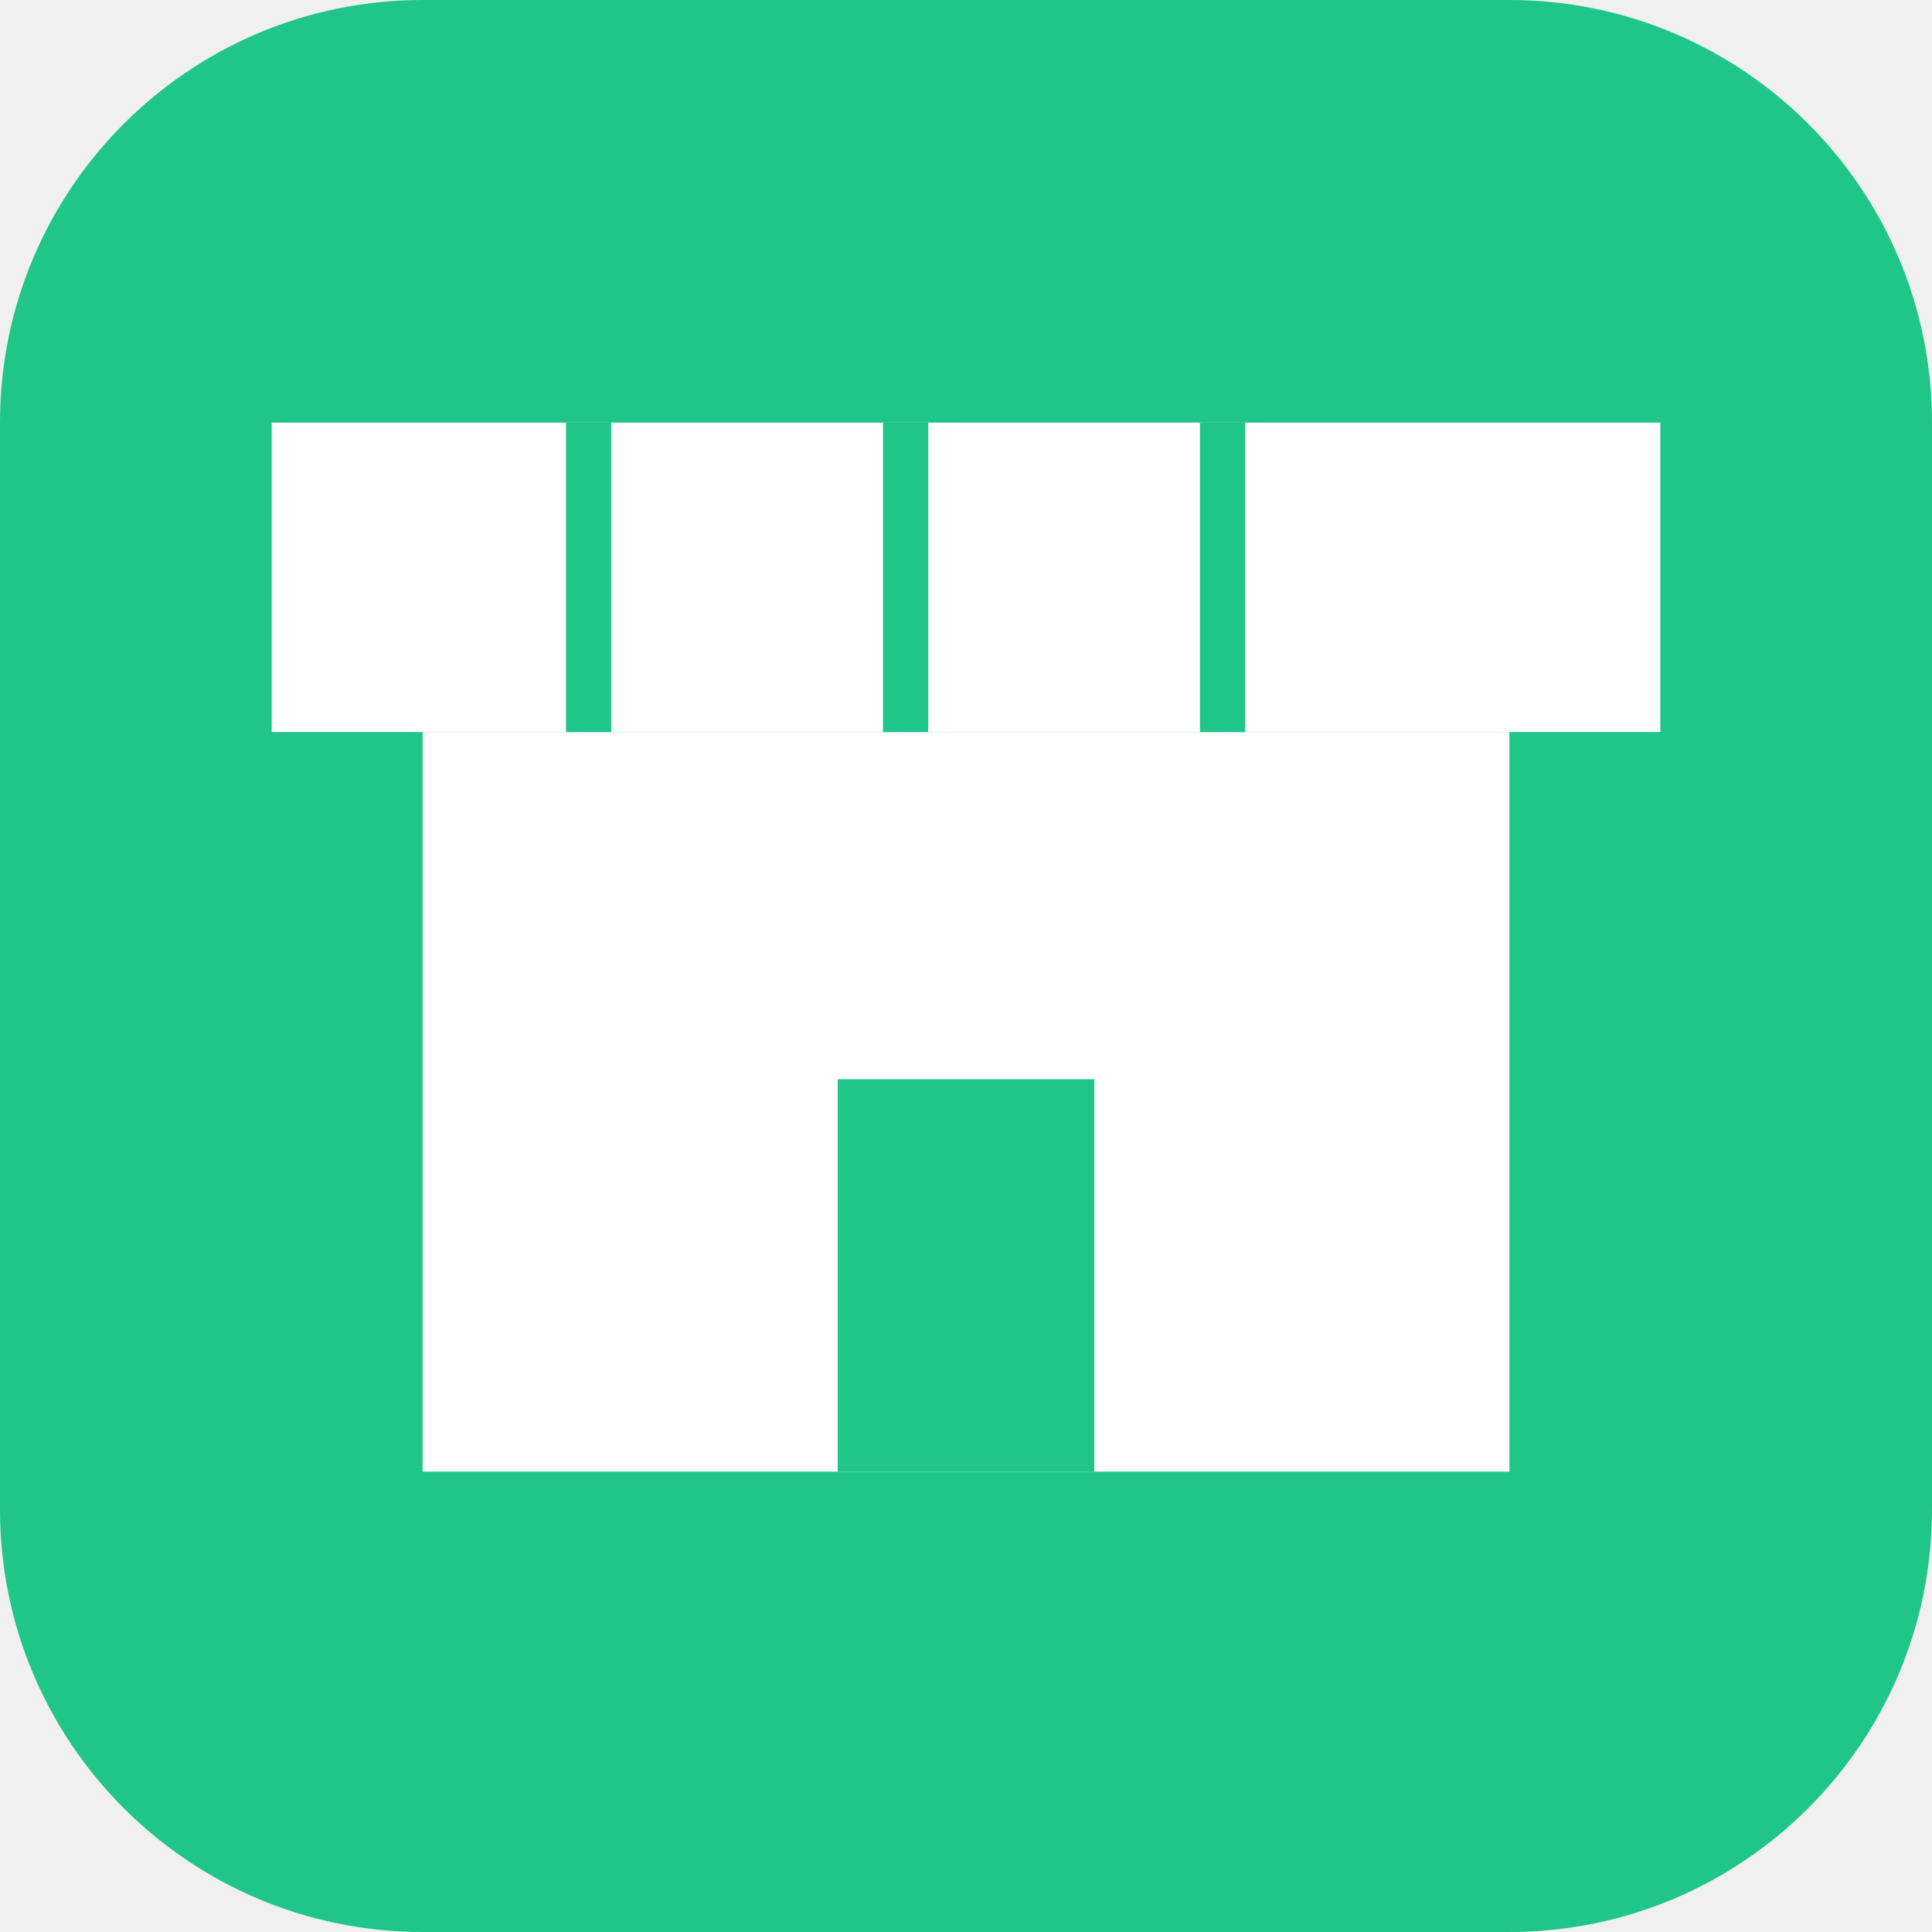
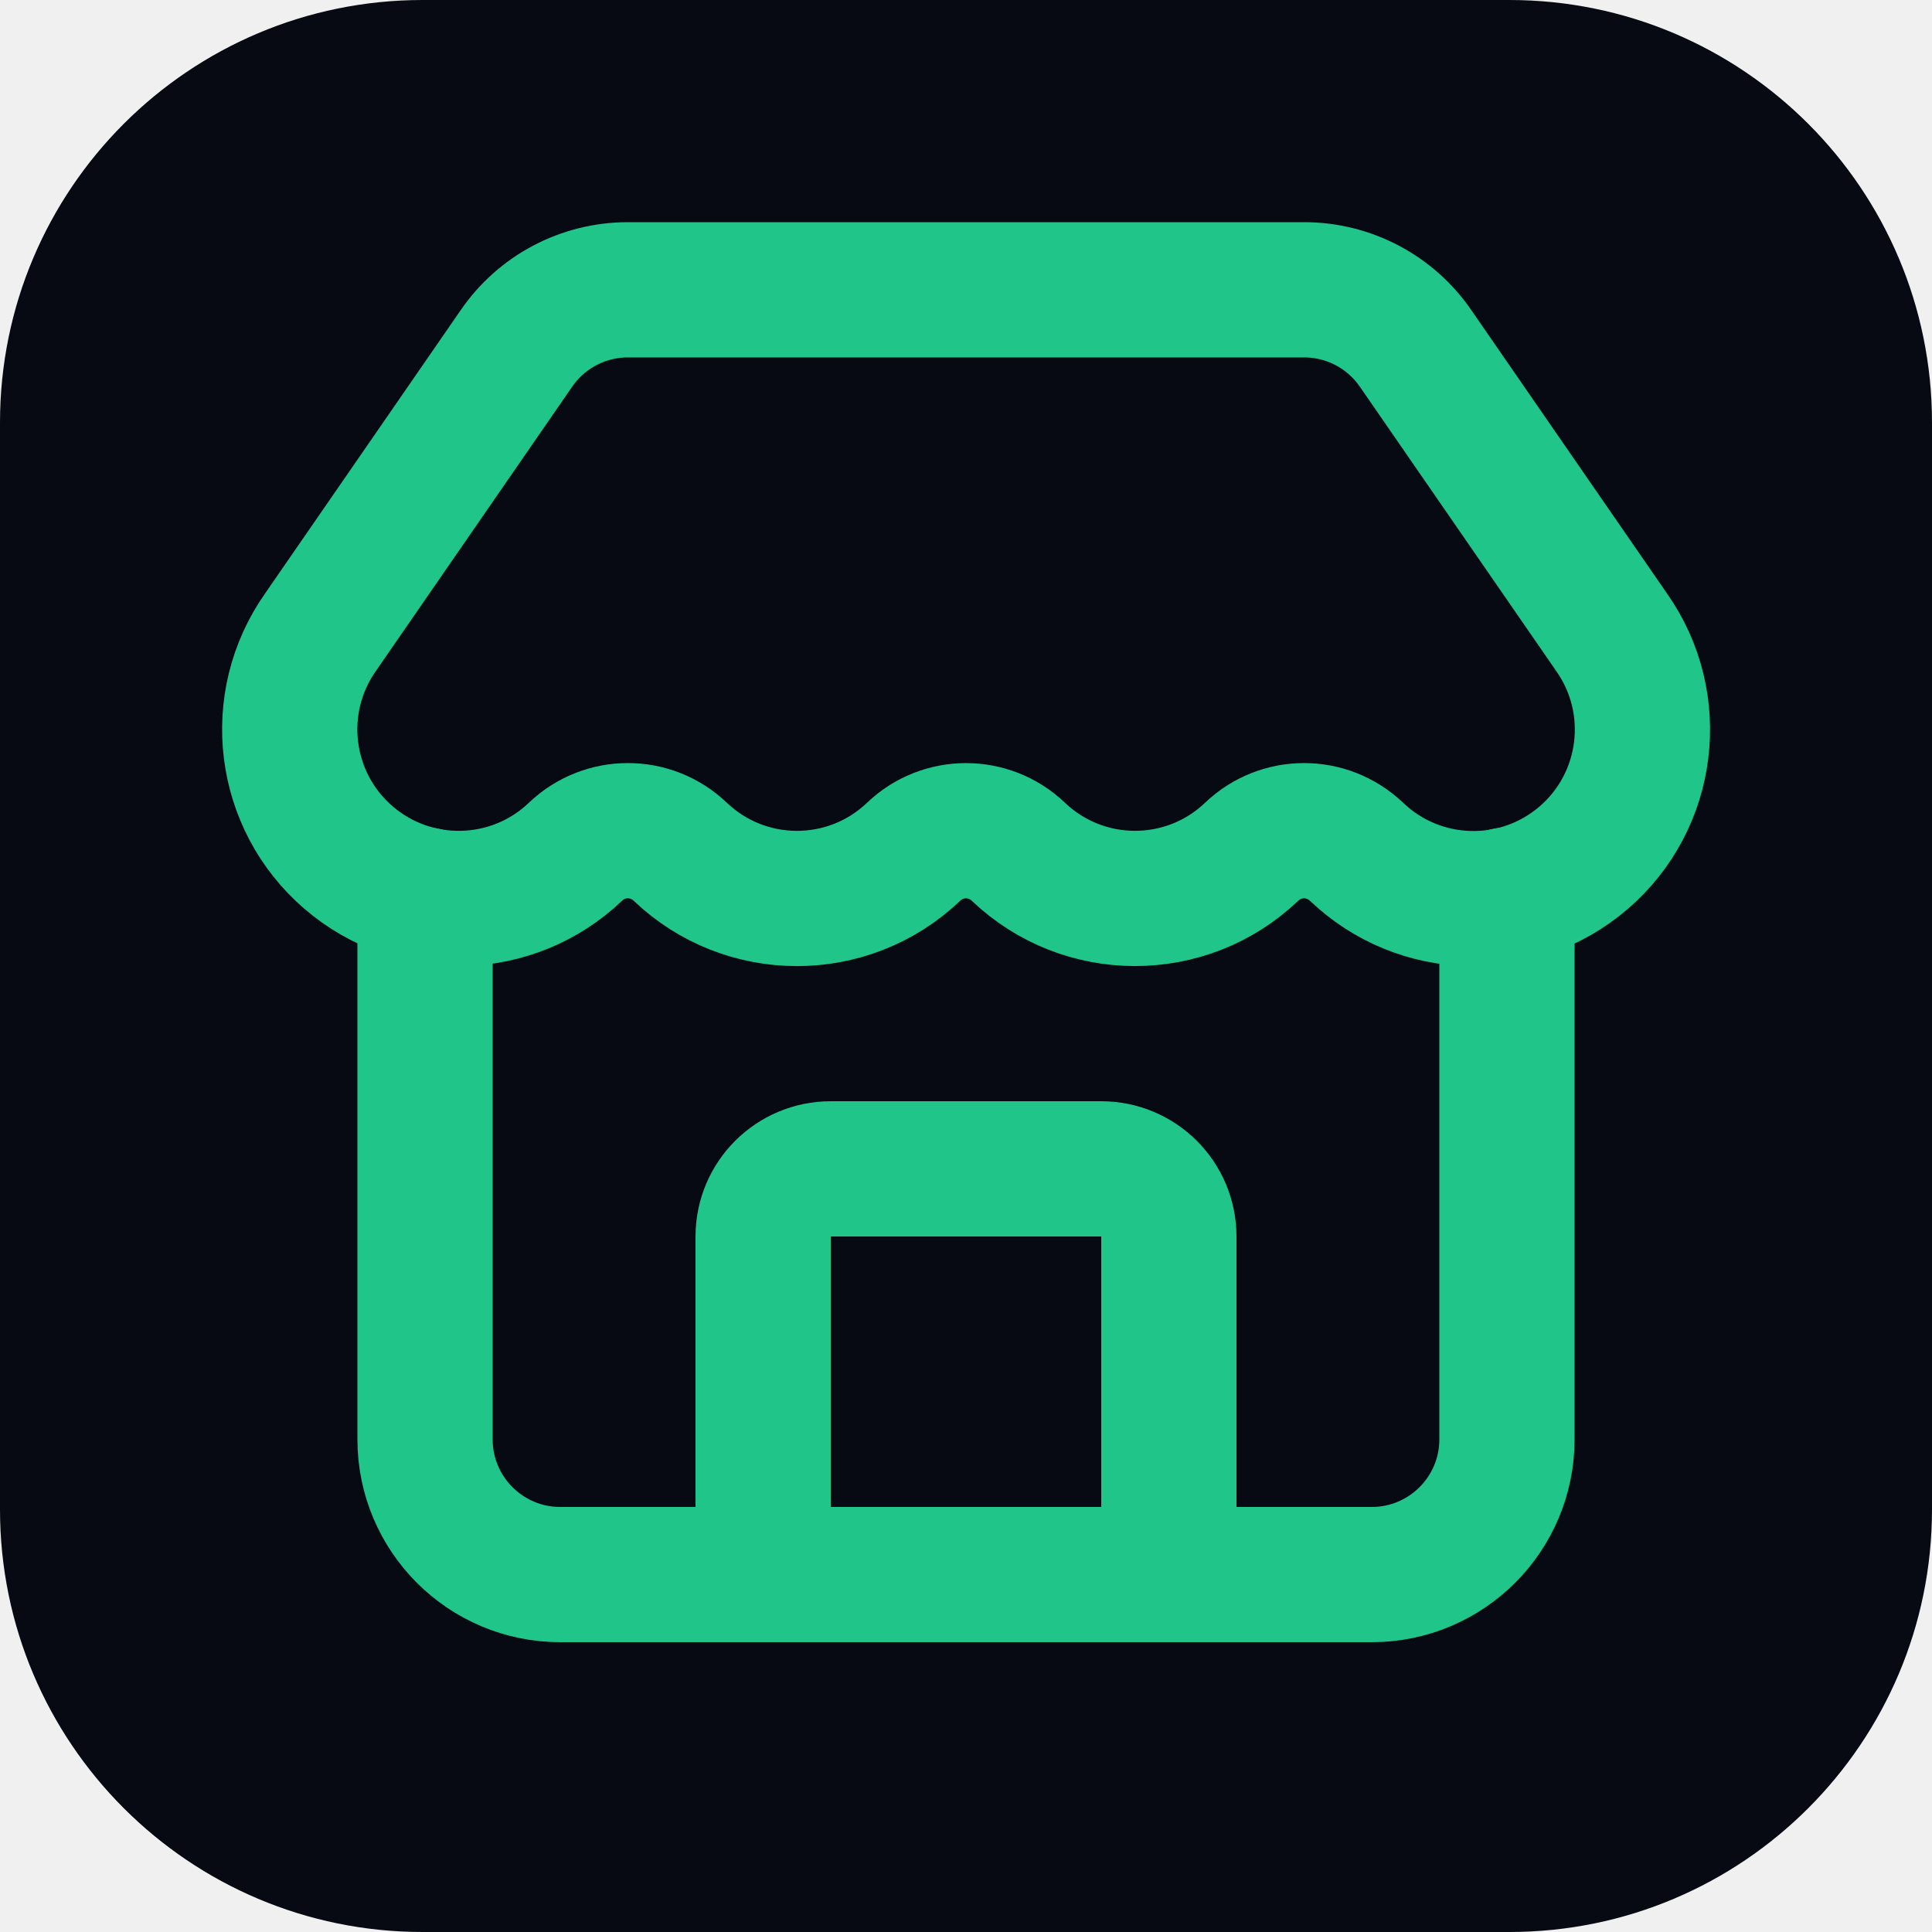
<svg xmlns="http://www.w3.org/2000/svg" viewBox="0 0 512 512" role="img" aria-label="MesinPOS">
-   <rect width="512" height="512" rx="112" fill="#20C589" />
-   <g fill="#FFFFFF">
-     <rect x="72" y="112" width="368" height="82" />
-     <rect x="112" y="194" width="288" height="196" />
-   </g>
-   <g fill="#20C589">
-     <rect x="150" y="112" width="12" height="82" />
-     <rect x="234" y="112" width="12" height="82" />
-     <rect x="318" y="112" width="12" height="82" />
-     <rect x="222" y="286" width="68" height="104" />
+   <rect width="512" height="512" rx="112" fill="#070A13" />
+   <g transform="translate(40.96 40.96) scale(17.92)" fill="none" stroke="#20C589" stroke-width="2" stroke-linecap="round" stroke-linejoin="round">
+     <path d="M15 21v-5a1 1 0 0 0-1-1h-4a1 1 0 0 0-1 1v5" />
+     <path d="M17.774 10.31a1.12 1.12 0 0 0-1.549 0 2.5 2.5 0 0 1-3.451 0 1.12 1.12 0 0 0-1.548 0 2.5 2.5 0 0 1-3.452 0 1.12 1.12 0 0 0-1.549 0 2.5 2.5 0 0 1-3.77-3.248l2.889-4.184A2 2 0 0 1 7 2h10a2 2 0 0 1 1.653.873l2.895 4.192a2.5 2.5 0 0 1-3.774 3.244" />
+     <path d="M4 10.95V19a2 2 0 0 0 2 2h12a2 2 0 0 0 2-2v-8.05" />
  </g>
</svg>
